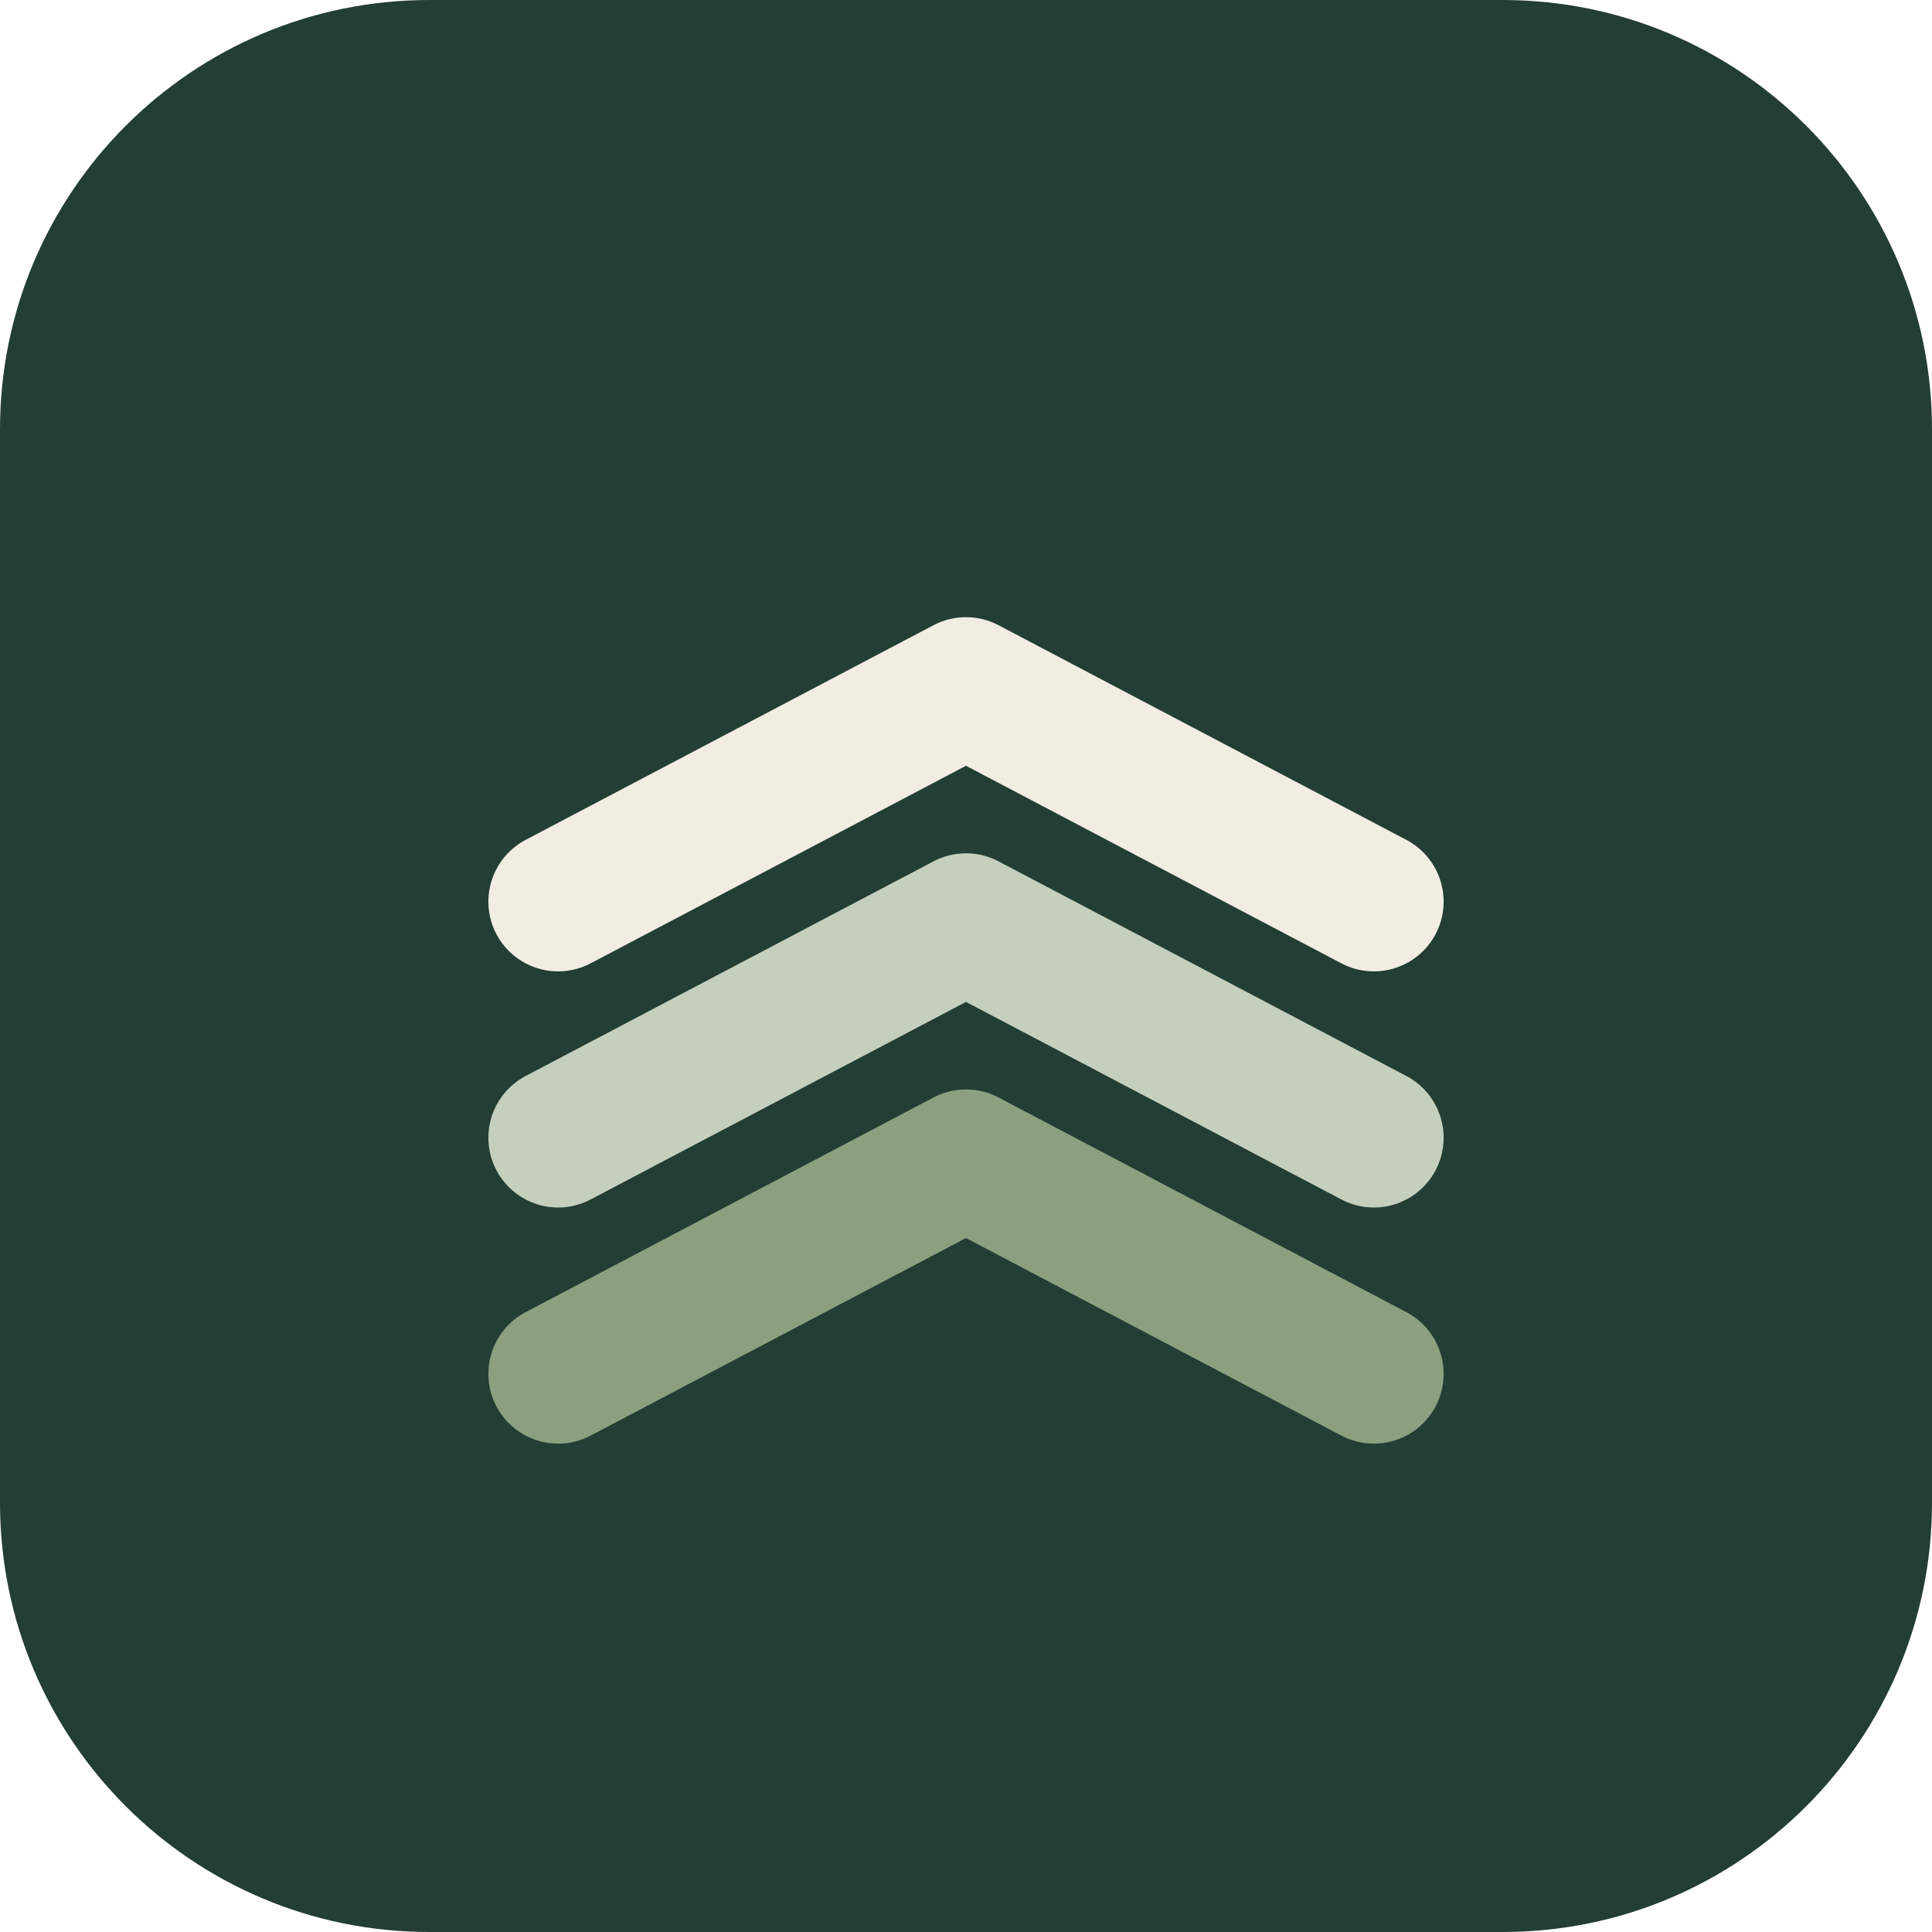
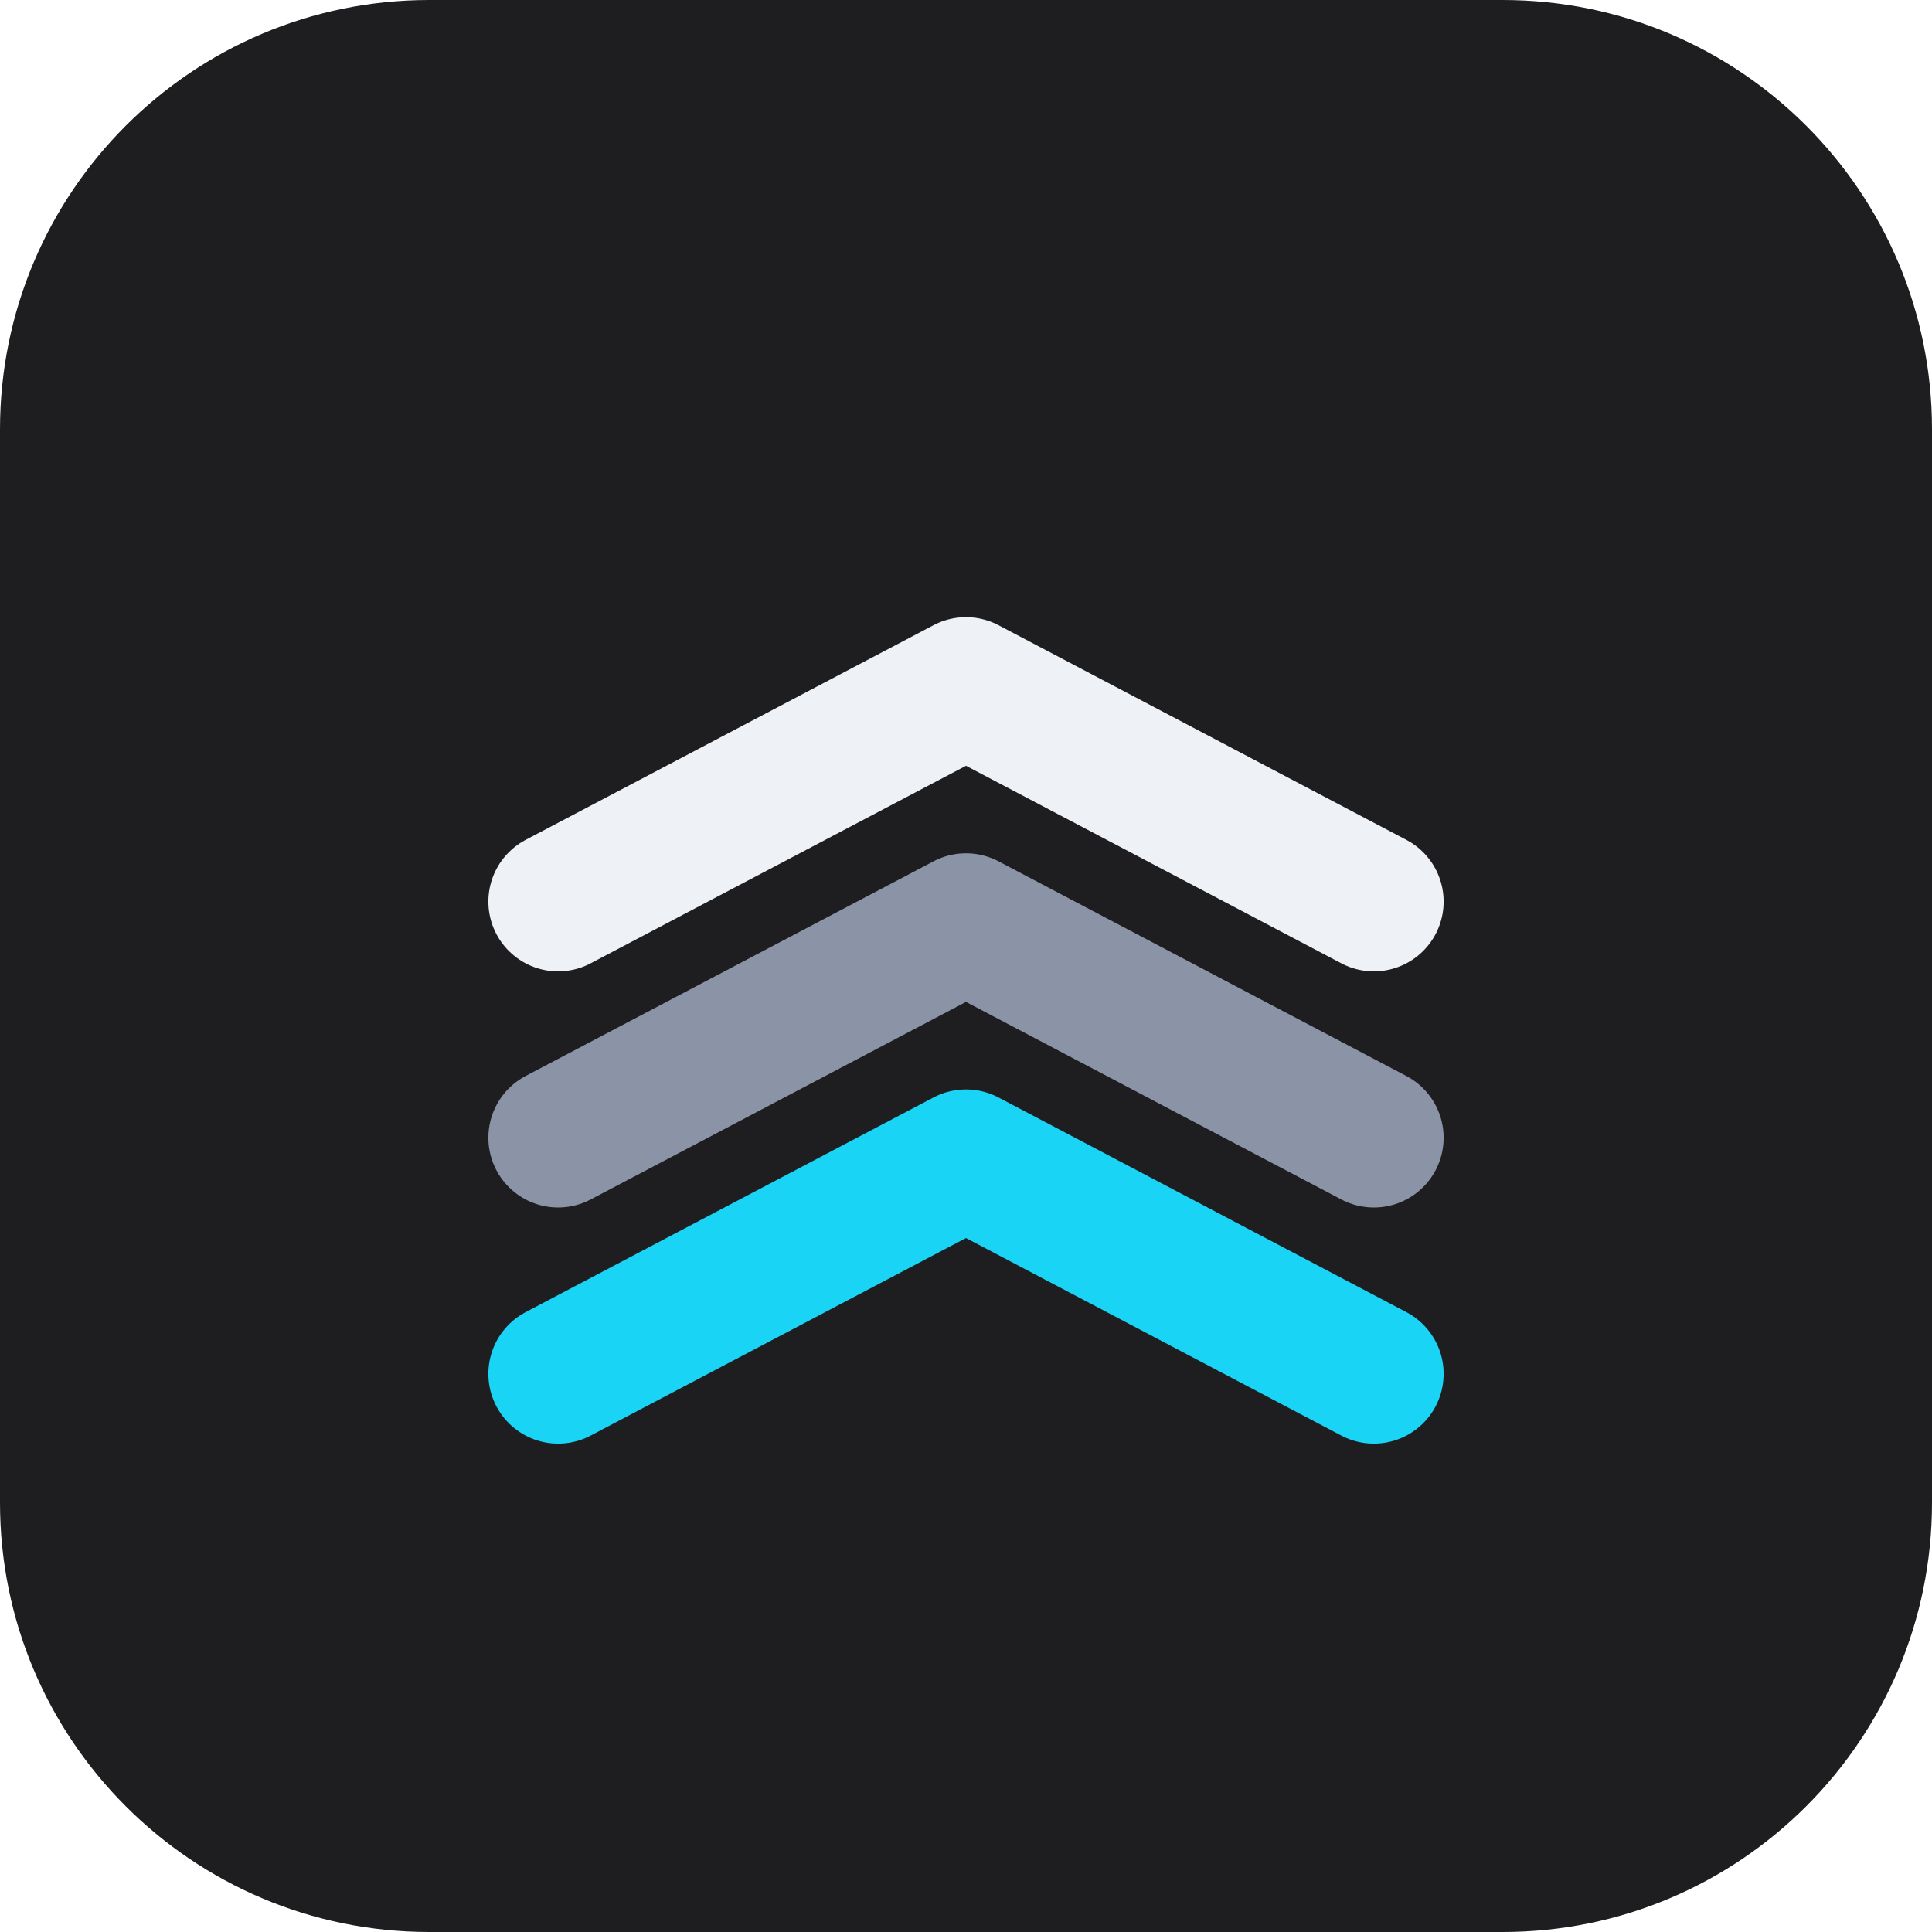
<svg xmlns="http://www.w3.org/2000/svg" width="180" height="180" viewBox="0 0 180 180" fill="none">
-   <rect width="180" height="180" rx="40" fill="#233E34" />
+   <rect width="180" height="180" rx="40" fill="#1E1E20" />
  <g fill="none" stroke-width="13" stroke-linecap="round" stroke-linejoin="round">
-     <path d="M52 128 L90 108 L128 128" stroke="#8AA07F" />
-     <path d="M52 106 L90 86 L128 106" stroke="#C4D0BD" />
-     <path d="M52 84 L90 64 L128 84" stroke="#F1EDE3" />
+     <path d="M52 128 L90 108 L128 128" stroke="#19D4F5" />
+     <path d="M52 106 L90 86 L128 106" stroke="#8B94A7" />
+     <path d="M52 84 L90 64 L128 84" stroke="#EEF2F6" />
  </g>
</svg>
